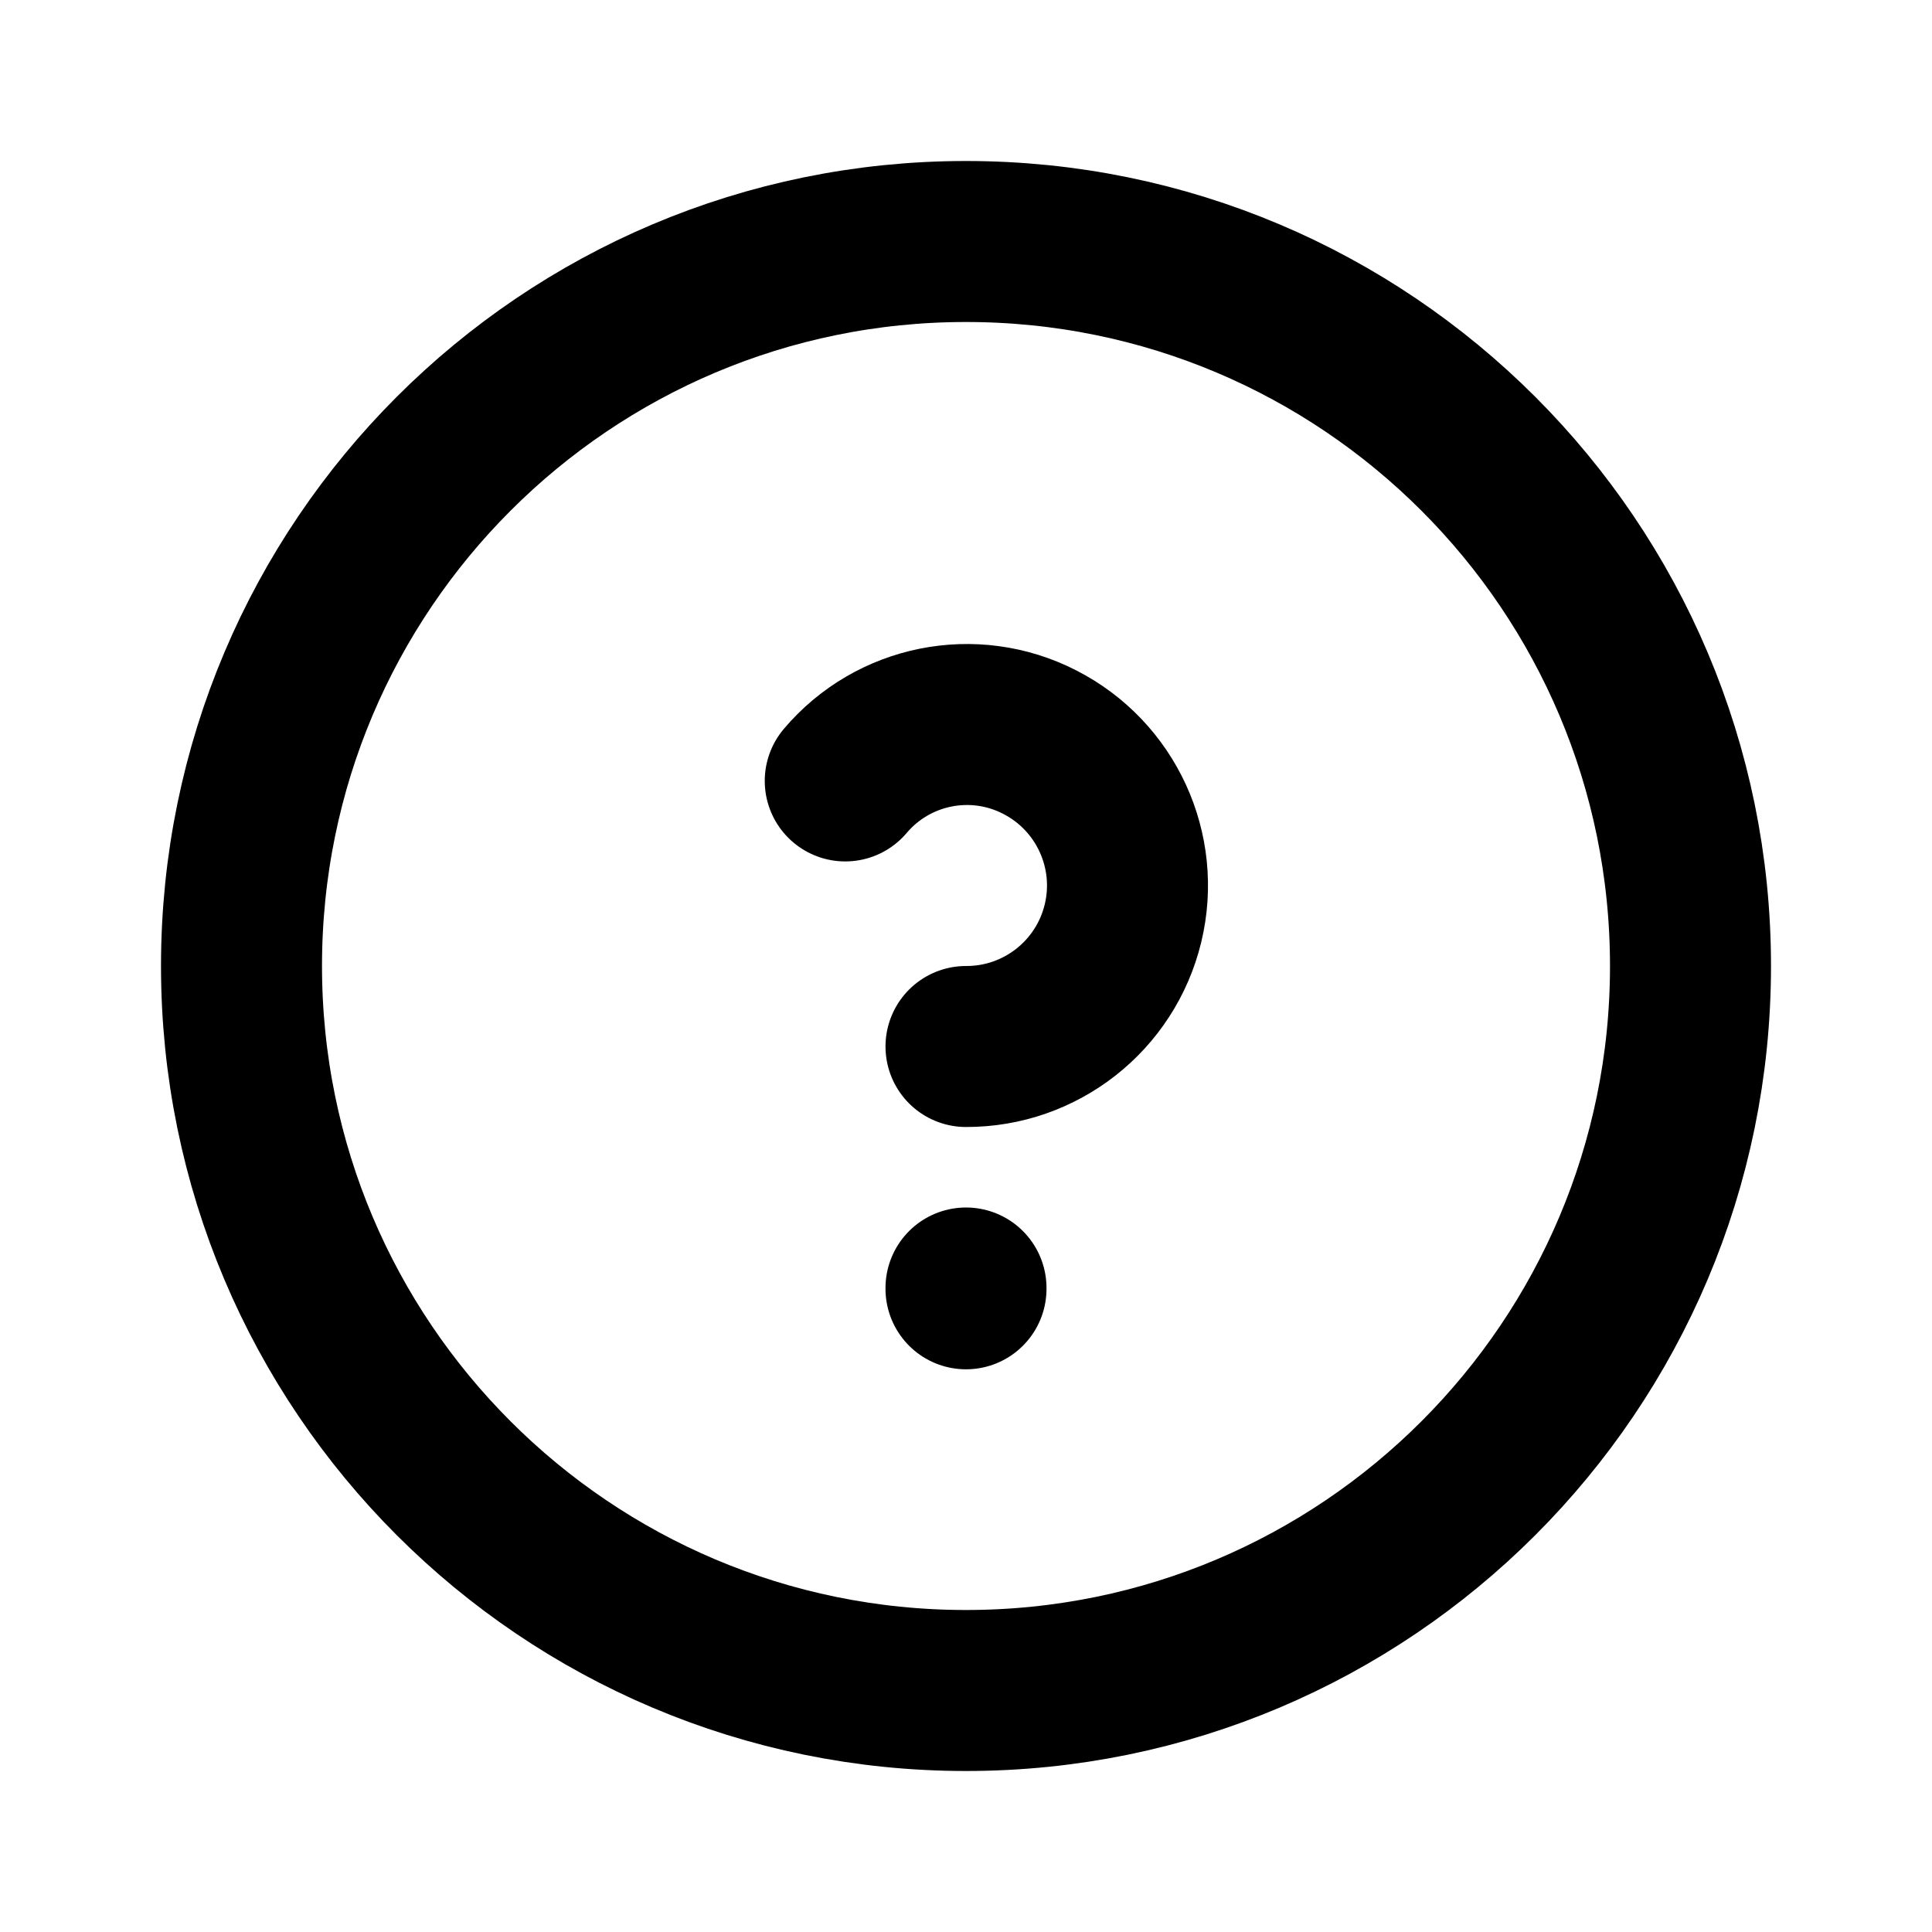
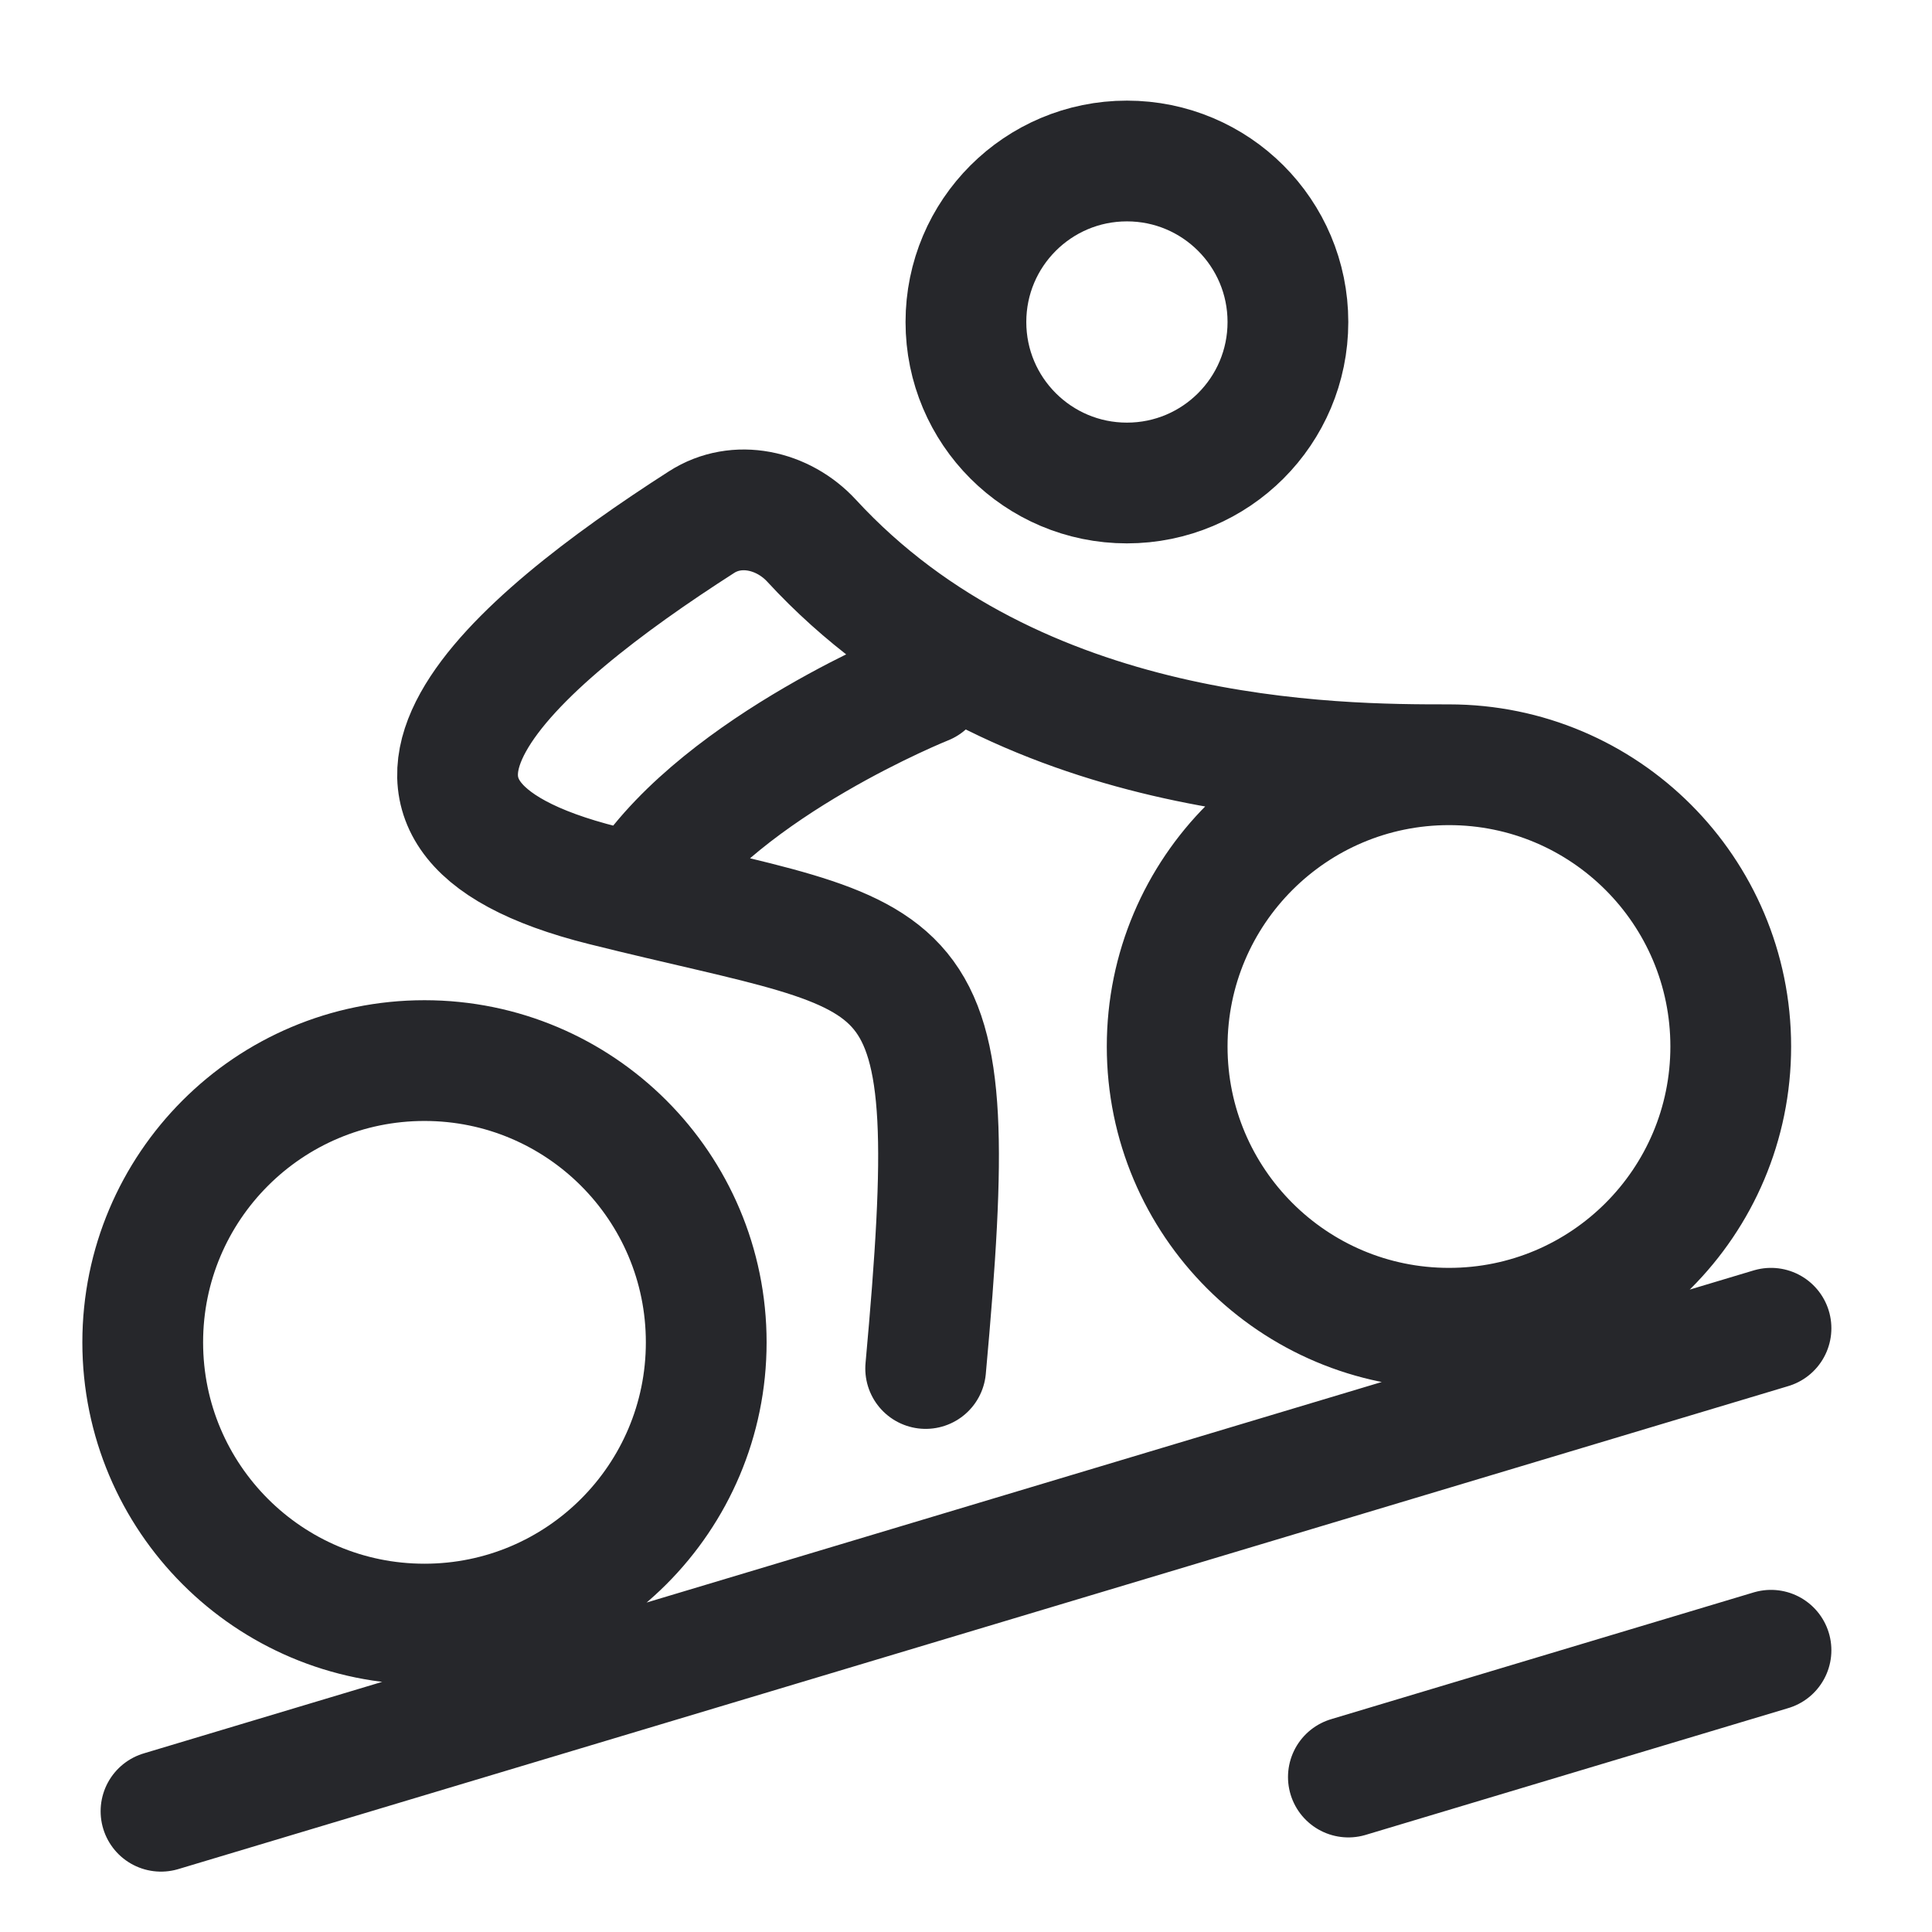
- <svg xmlns="http://www.w3.org/2000/svg" width="24" height="24" viewBox="0 0 24 24" fill="none" stroke="currentColor" stroke-width="2" stroke-linecap="round" stroke-linejoin="round" class="icon icon-tabler icons-tabler-outline icon-tabler-help-circle">
-   <path stroke="none" d="M0 0h24v24H0z" fill="none" />
-   <path d="M3 12a9 9 0 1 0 18 0a9 9 0 0 0 -18 0" />
-   <path d="M12 16v.01" />
-   <path d="M12 13a2 2 0 0 0 .914 -3.782a1.98 1.98 0 0 0 -2.414 .483" />
+ <svg xmlns="http://www.w3.org/2000/svg" width="24" height="24" viewBox="0 0 24 24" fill="none">
+   <path d="M18 9.5C16.067 9.5 14.499 11.067 14.499 13C14.499 14.933 16.067 16.5 18 16.5C19.933 16.5 21.5 14.933 21.5 13C21.5 11.067 19.933 9.5 18 9.5ZM18 9.5C16.61 9.5 12.645 9.5 10.082 6.717C9.728 6.333 9.154 6.204 8.715 6.486C6.365 7.993 3.906 10.102 7.499 11C11.499 12 11.999 11.5 11.499 17M11.499 8.501C11.499 8.501 8.999 9.5 7.999 11M2 22.5L22 16.5M16.75 22.075L22 20.5M15.999 4C15.999 5.105 15.104 6 13.999 6C12.895 6 11.999 5.105 11.999 4C11.999 2.895 12.895 2 13.999 2C15.104 2 15.999 2.895 15.999 4ZM8.773 16.675C8.773 18.608 7.206 20.175 5.273 20.175C3.34 20.175 1.773 18.608 1.773 16.675C1.773 14.742 3.34 13.175 5.273 13.175C7.206 13.175 8.773 14.742 8.773 16.675Z" stroke="#26272B" stroke-width="1.5" stroke-linecap="round" stroke-linejoin="round" />
</svg>
